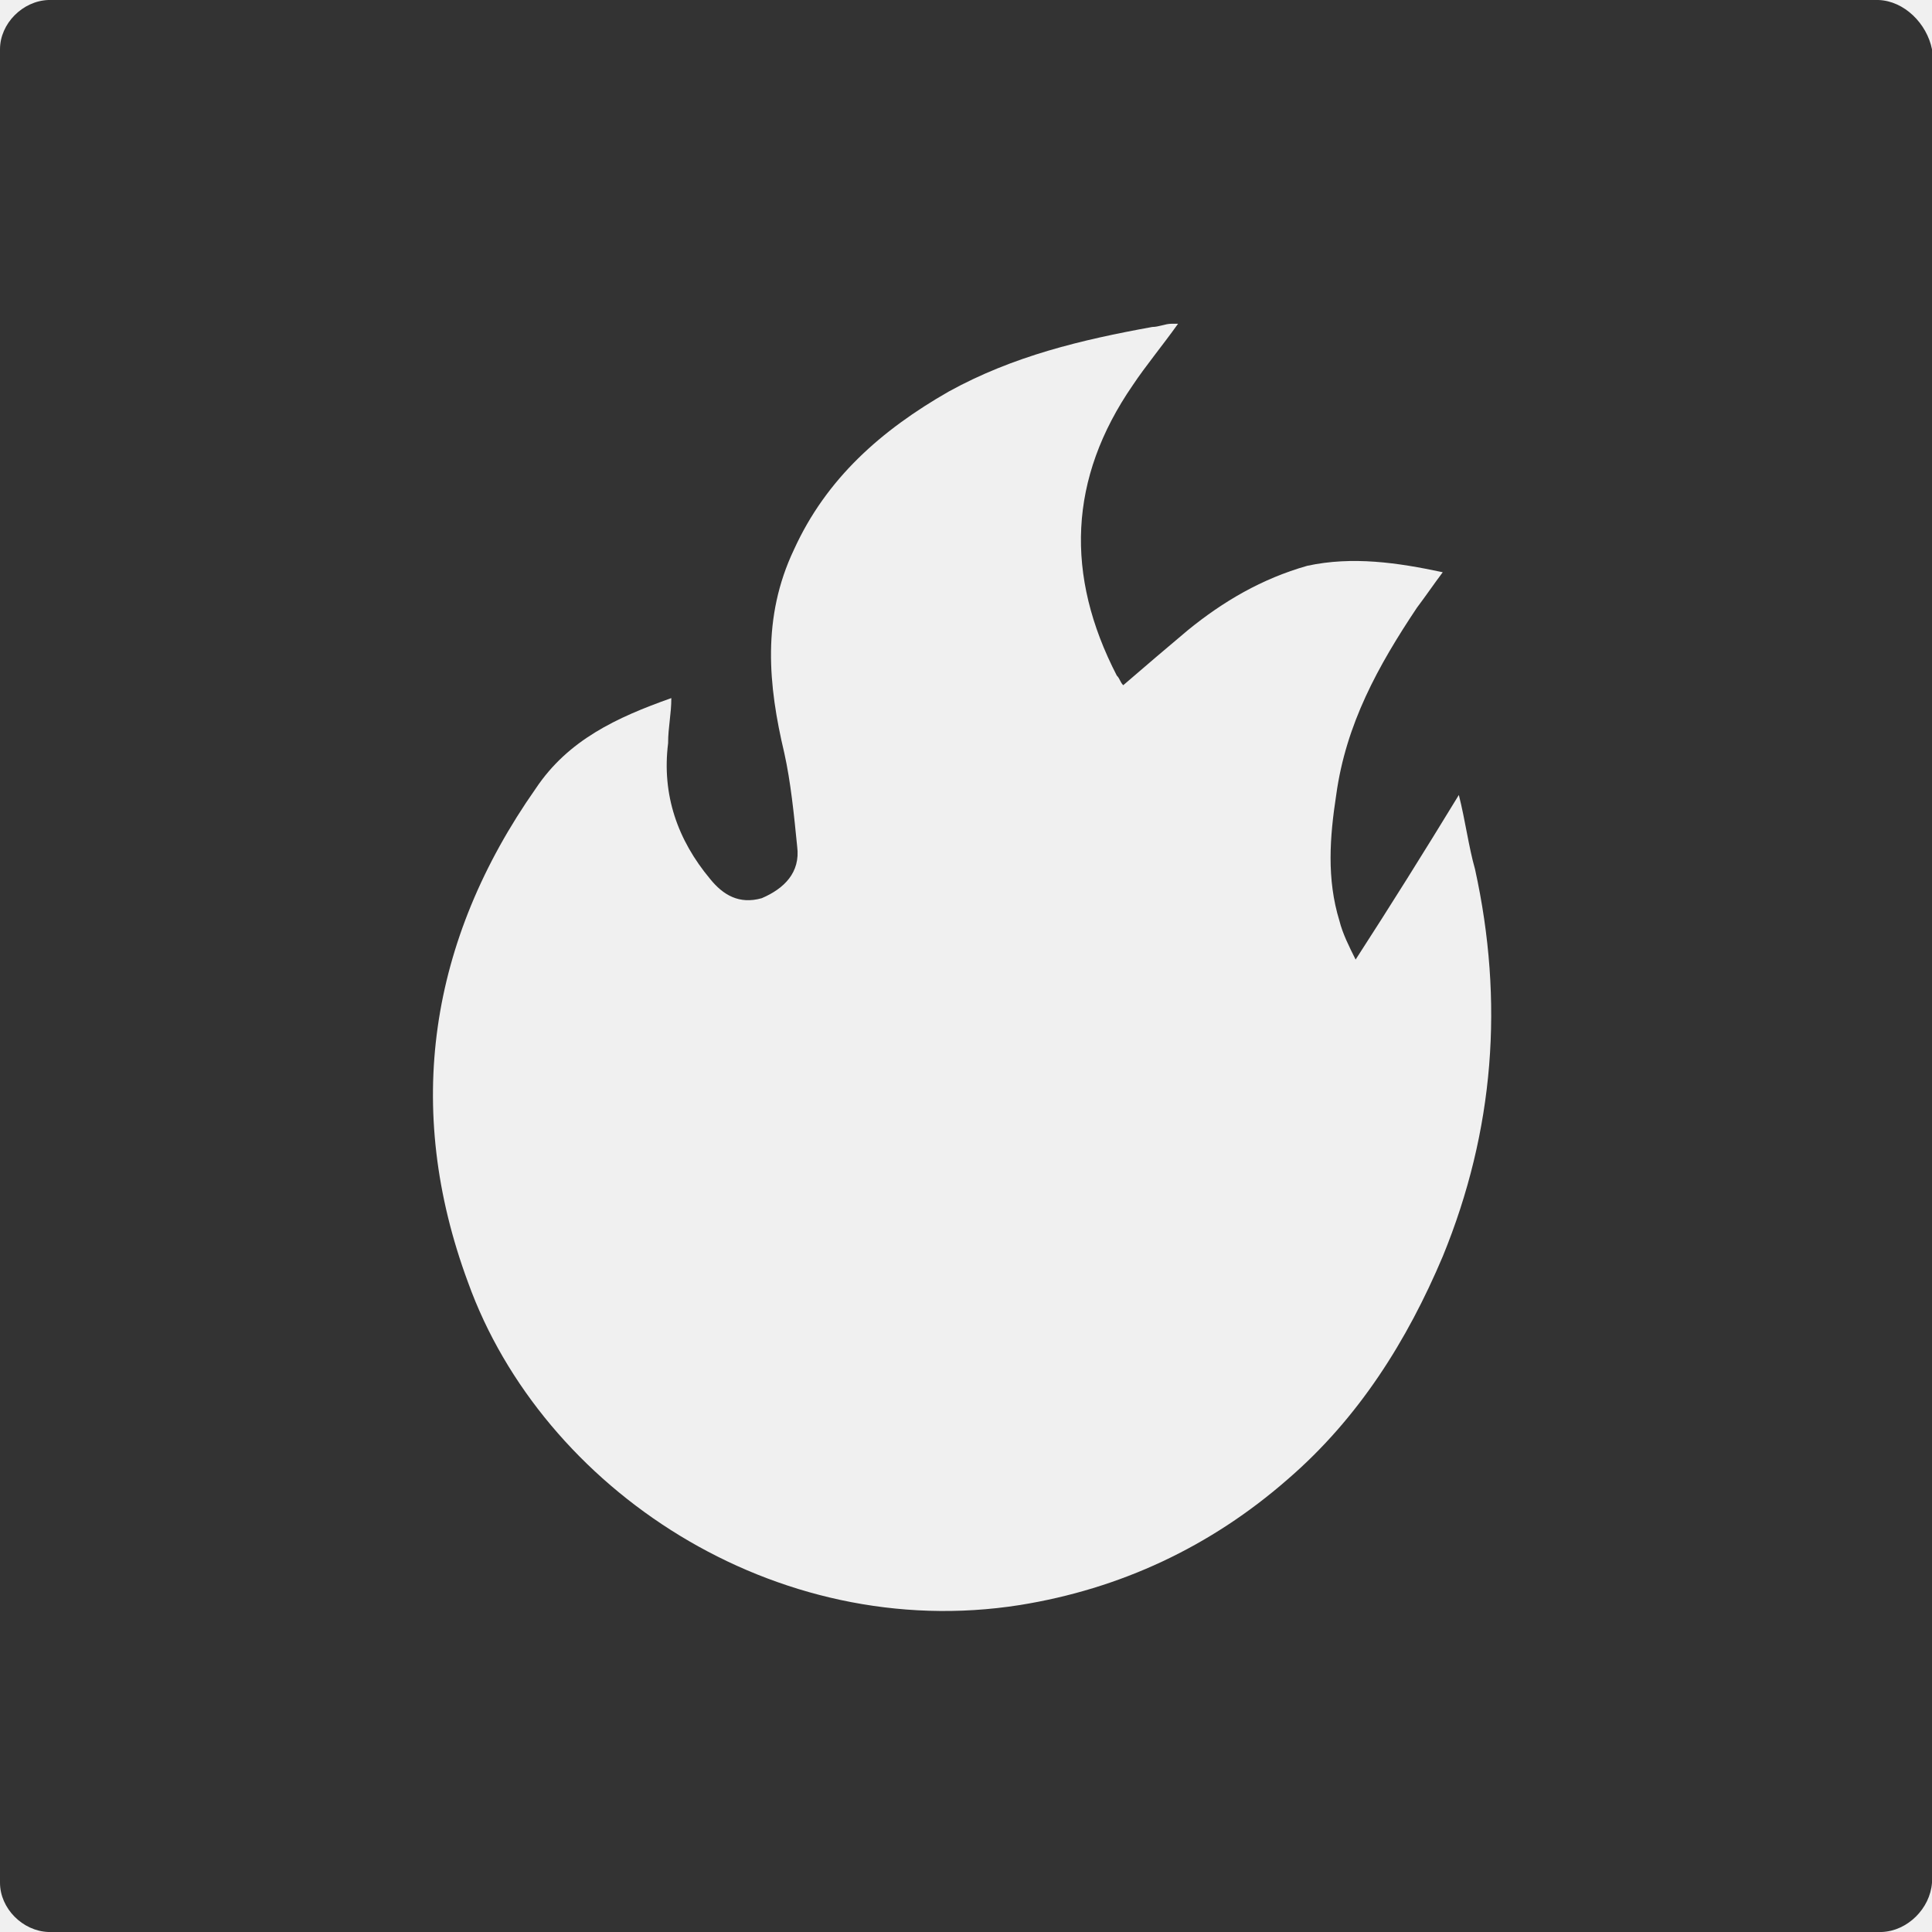
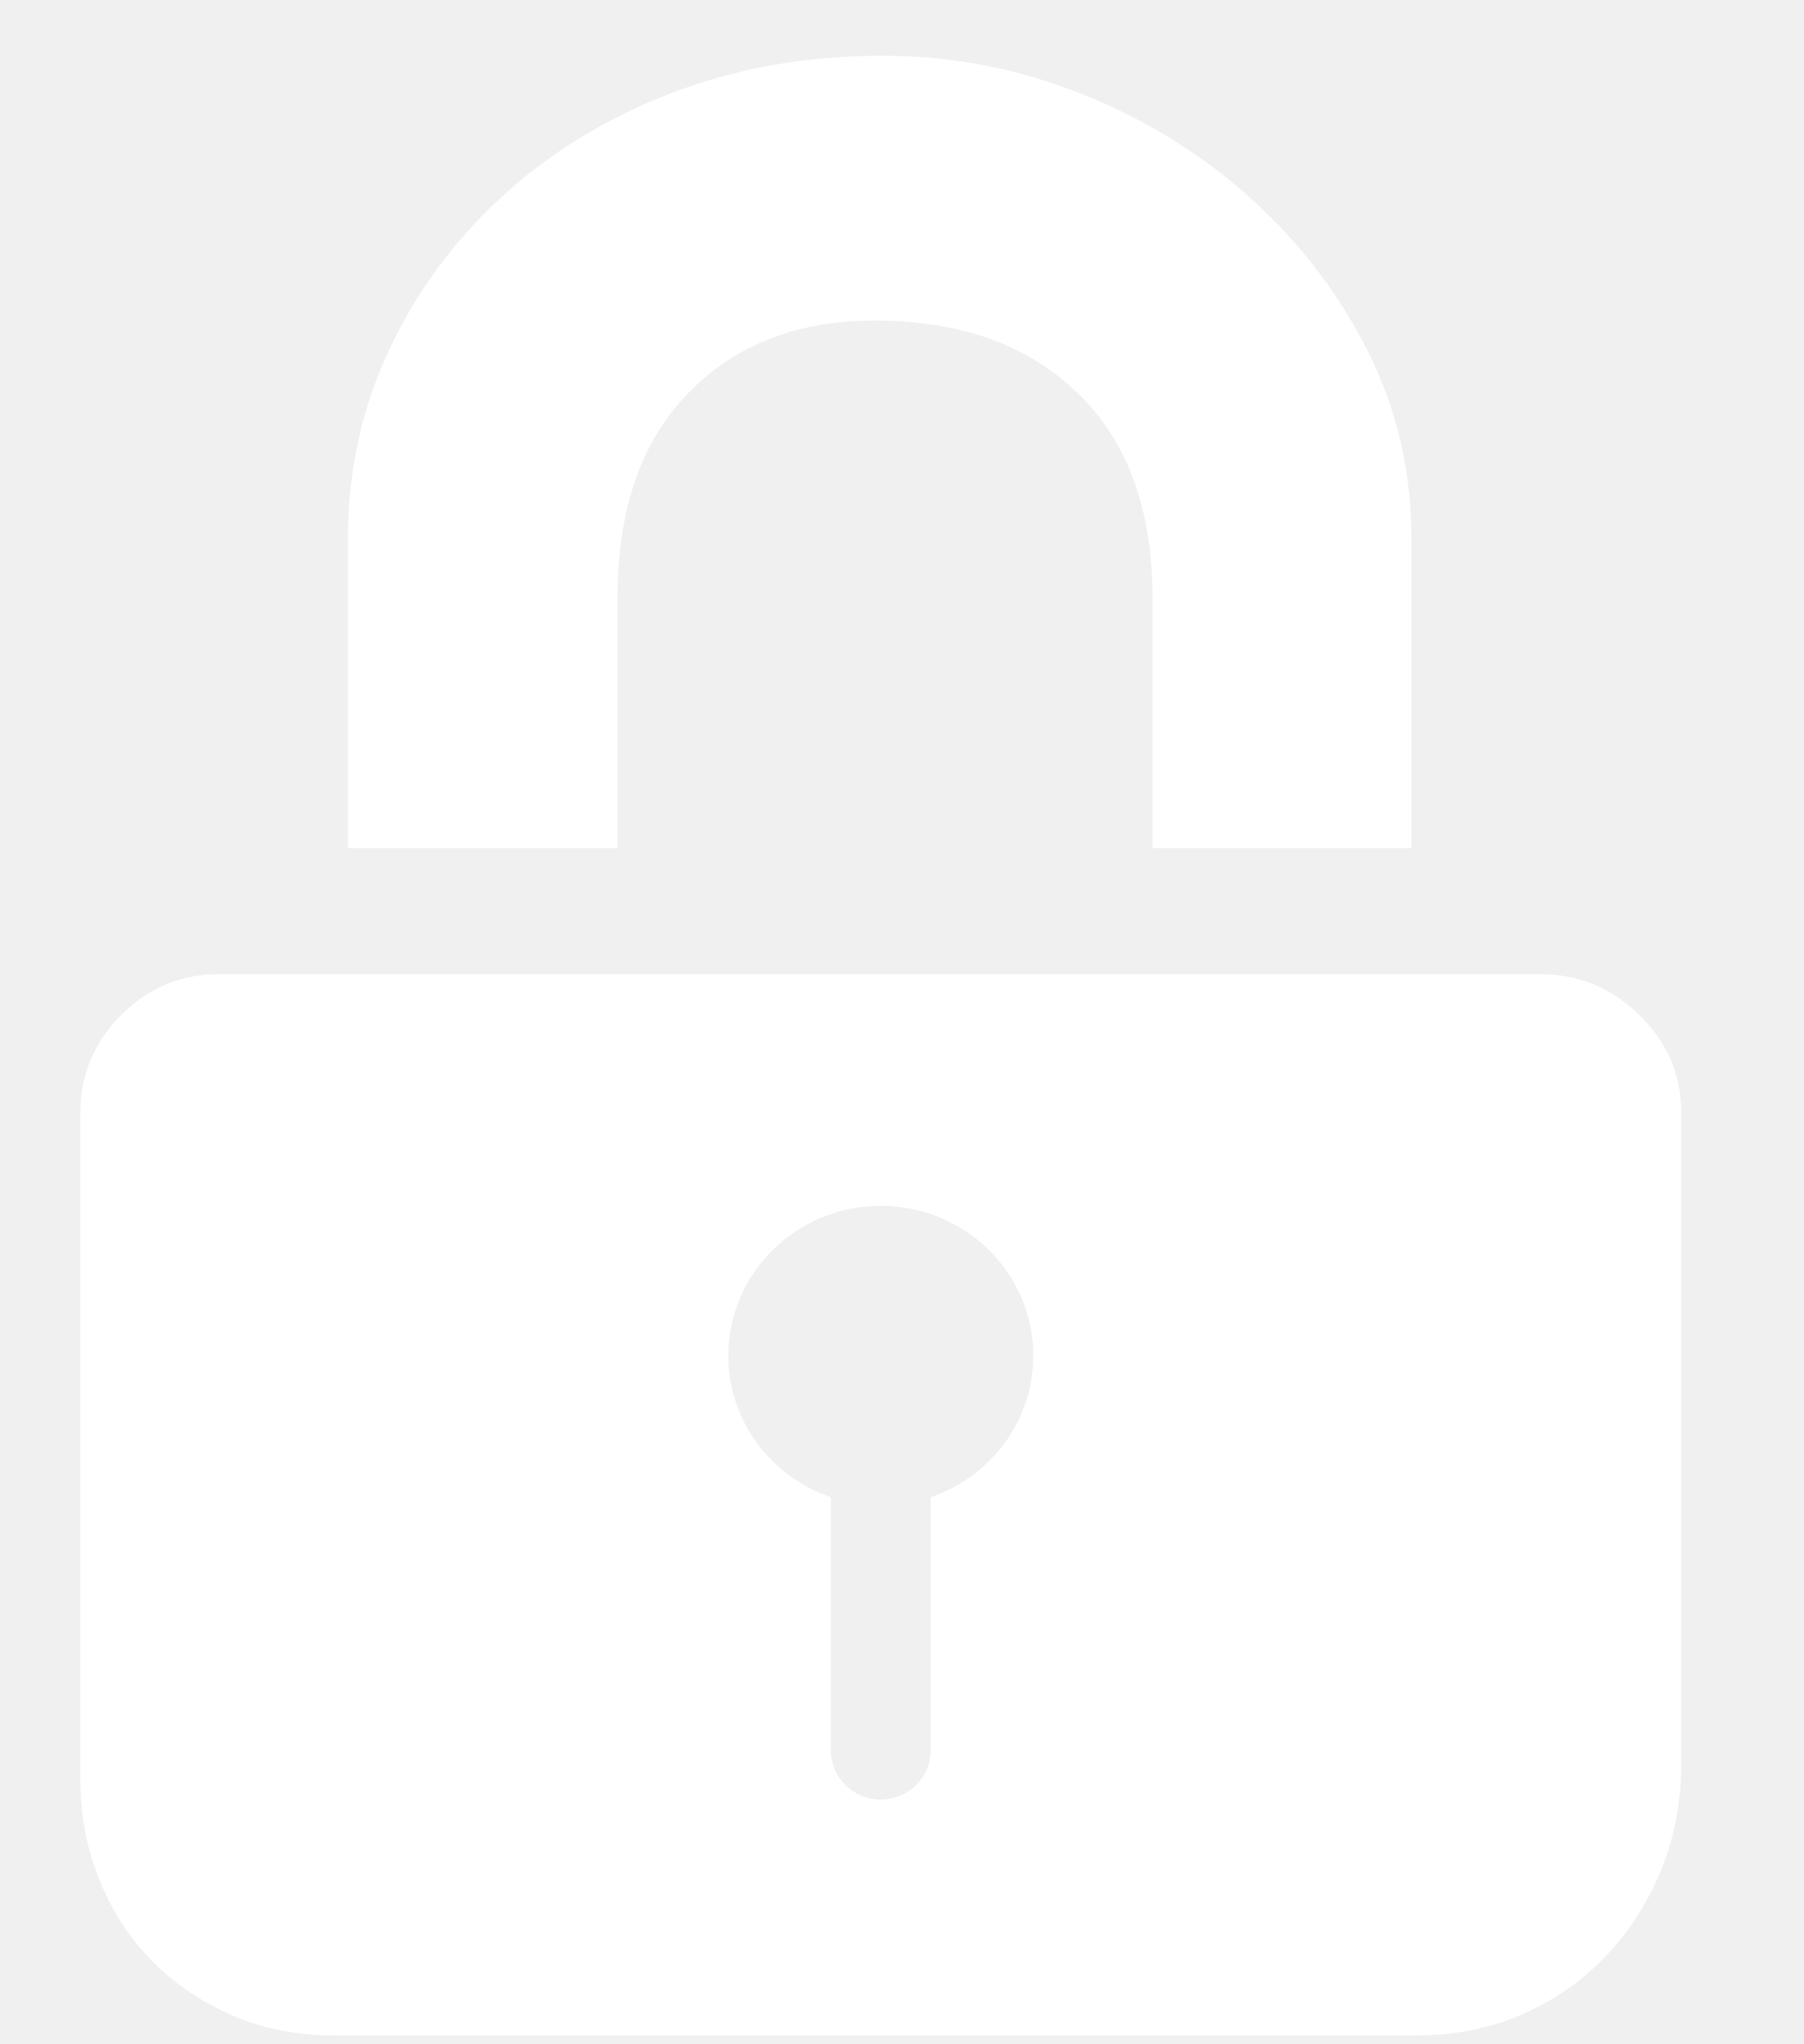
- <svg xmlns="http://www.w3.org/2000/svg" version="1.1" width="21px" height="21px">
-   <g transform="matrix(1 0 0 1 -15 -584 )">
-     <path d="M 21 0.536  C 20.944 0.256  20.699 0.01  20.418 0  L 0.526 0  C 0.246 0.01  0 0.256  0 0.536  L 0 20.464  C 0 20.744  0.246 20.99  0.526 21  L 20.453 21  C 20.734 20.99  20.98 20.744  21 20.464  L 21 0.536  Z M 16.033 9.448  C 16.349 10.886  16.243 12.289  15.682 13.657  C 15.296 14.57  14.77 15.412  13.998 16.078  C 13.156 16.815  12.174 17.271  11.086 17.446  C 8.42 17.867  5.894 16.183  5.087 13.938  C 4.385 12.044  4.666 10.219  5.824 8.57  C 6.175 8.044  6.701 7.799  7.297 7.588  C 7.297 7.764  7.262 7.904  7.262 8.079  C 7.192 8.641  7.367 9.132  7.718 9.553  C 7.859 9.728  8.034 9.833  8.28 9.763  C 8.525 9.658  8.701 9.483  8.665 9.202  C 8.63 8.851  8.595 8.5  8.525 8.185  C 8.35 7.448  8.28 6.711  8.63 5.974  C 8.981 5.202  9.578 4.676  10.314 4.255  C 11.016 3.869  11.753 3.694  12.525 3.554  C 12.595 3.554  12.665 3.519  12.735 3.519  L 12.805 3.519  C 12.63 3.764  12.454 3.975  12.314 4.185  C 11.612 5.202  11.577 6.255  12.139 7.343  C 12.174 7.378  12.174 7.413  12.209 7.448  C 12.454 7.237  12.7 7.027  12.91 6.851  C 13.296 6.536  13.717 6.29  14.209 6.15  C 14.7 6.044  15.191 6.115  15.682 6.22  C 15.577 6.36  15.507 6.465  15.401 6.606  C 14.98 7.237  14.63 7.869  14.524 8.641  C 14.454 9.097  14.419 9.553  14.559 10.009  C 14.594 10.149  14.665 10.29  14.735 10.43  C 15.121 9.833  15.472 9.272  15.857 8.641  C 15.928 8.921  15.963 9.202  16.033 9.448  Z " fill-rule="nonzero" fill="#333333" stroke="none" transform="matrix(1 0 0 1 15 584 )" />
+ <svg xmlns="http://www.w3.org/2000/svg" version="1.1" width="15px" height="17px">
+   <g transform="matrix(1 0 0 1 -2299 -81 )">
+     <path d="M 13.98 9.256  C 13.98 8.941  13.864 8.67  13.633 8.443  C 13.401 8.216  13.126 8.102  12.805 8.102  L 11.737 8.102  L 9.584 8.102  L 5.135 8.102  L 2.893 8.102  L 1.825 8.102  C 1.505 8.102  1.232 8.216  1.007 8.443  C 0.781 8.67  0.668 8.941  0.668 9.256  L 0.668 14.797  C 0.668 15.088  0.719 15.362  0.82 15.619  C 0.921 15.875  1.063 16.099  1.247 16.291  C 1.431 16.484  1.653 16.638  1.914 16.755  C 2.175 16.871  2.466 16.929  2.786 16.929  L 11.773 16.929  C 12.093 16.929  12.387 16.871  12.654 16.755  C 12.921 16.638  13.152 16.478  13.348 16.274  C 13.544 16.07  13.698 15.831  13.811 15.557  C 13.923 15.284  13.98 14.989  13.98 14.675  L 13.98 9.256  Z M 8.592 11.275  C 8.592 11.82  8.236 12.283  7.739 12.452  L 7.739 14.56  C 7.739 14.785  7.553 14.967  7.324 14.967  C 7.095 14.967  6.909 14.785  6.909 14.56  L 6.909 12.452  C 6.412 12.283  6.056 11.82  6.056 11.275  C 6.056 10.587  6.624 10.029  7.324 10.029  C 8.025 10.029  8.592 10.587  8.592 11.275  Z M 5.135 4.974  C 5.135 4.239  5.331 3.671  5.723 3.269  C 6.114 2.867  6.63 2.666  7.271 2.666  C 7.983 2.666  8.546 2.867  8.961 3.269  C 9.377 3.671  9.584 4.239  9.584 4.974  L 9.584 7.054  L 11.737 7.054  L 11.737 4.484  C 11.737 3.925  11.616 3.403  11.373 2.92  C 11.129 2.436  10.803 2.011  10.394 1.644  C 9.985 1.277  9.516 0.988  8.988 0.779  C 8.46 0.569  7.911 0.464  7.342 0.464  C 6.701 0.464  6.111 0.569  5.571 0.779  C 5.031 0.988  4.563 1.277  4.165 1.644  C 3.768 2.011  3.457 2.436  3.231 2.92  C 3.006 3.403  2.893 3.925  2.893 4.484  L 2.893 7.054  L 5.135 7.054  L 5.135 4.974  Z " fill-rule="nonzero" fill="#ffffff" stroke="none" transform="matrix(1 0 0 1 2299 81 )" />
  </g>
</svg>
